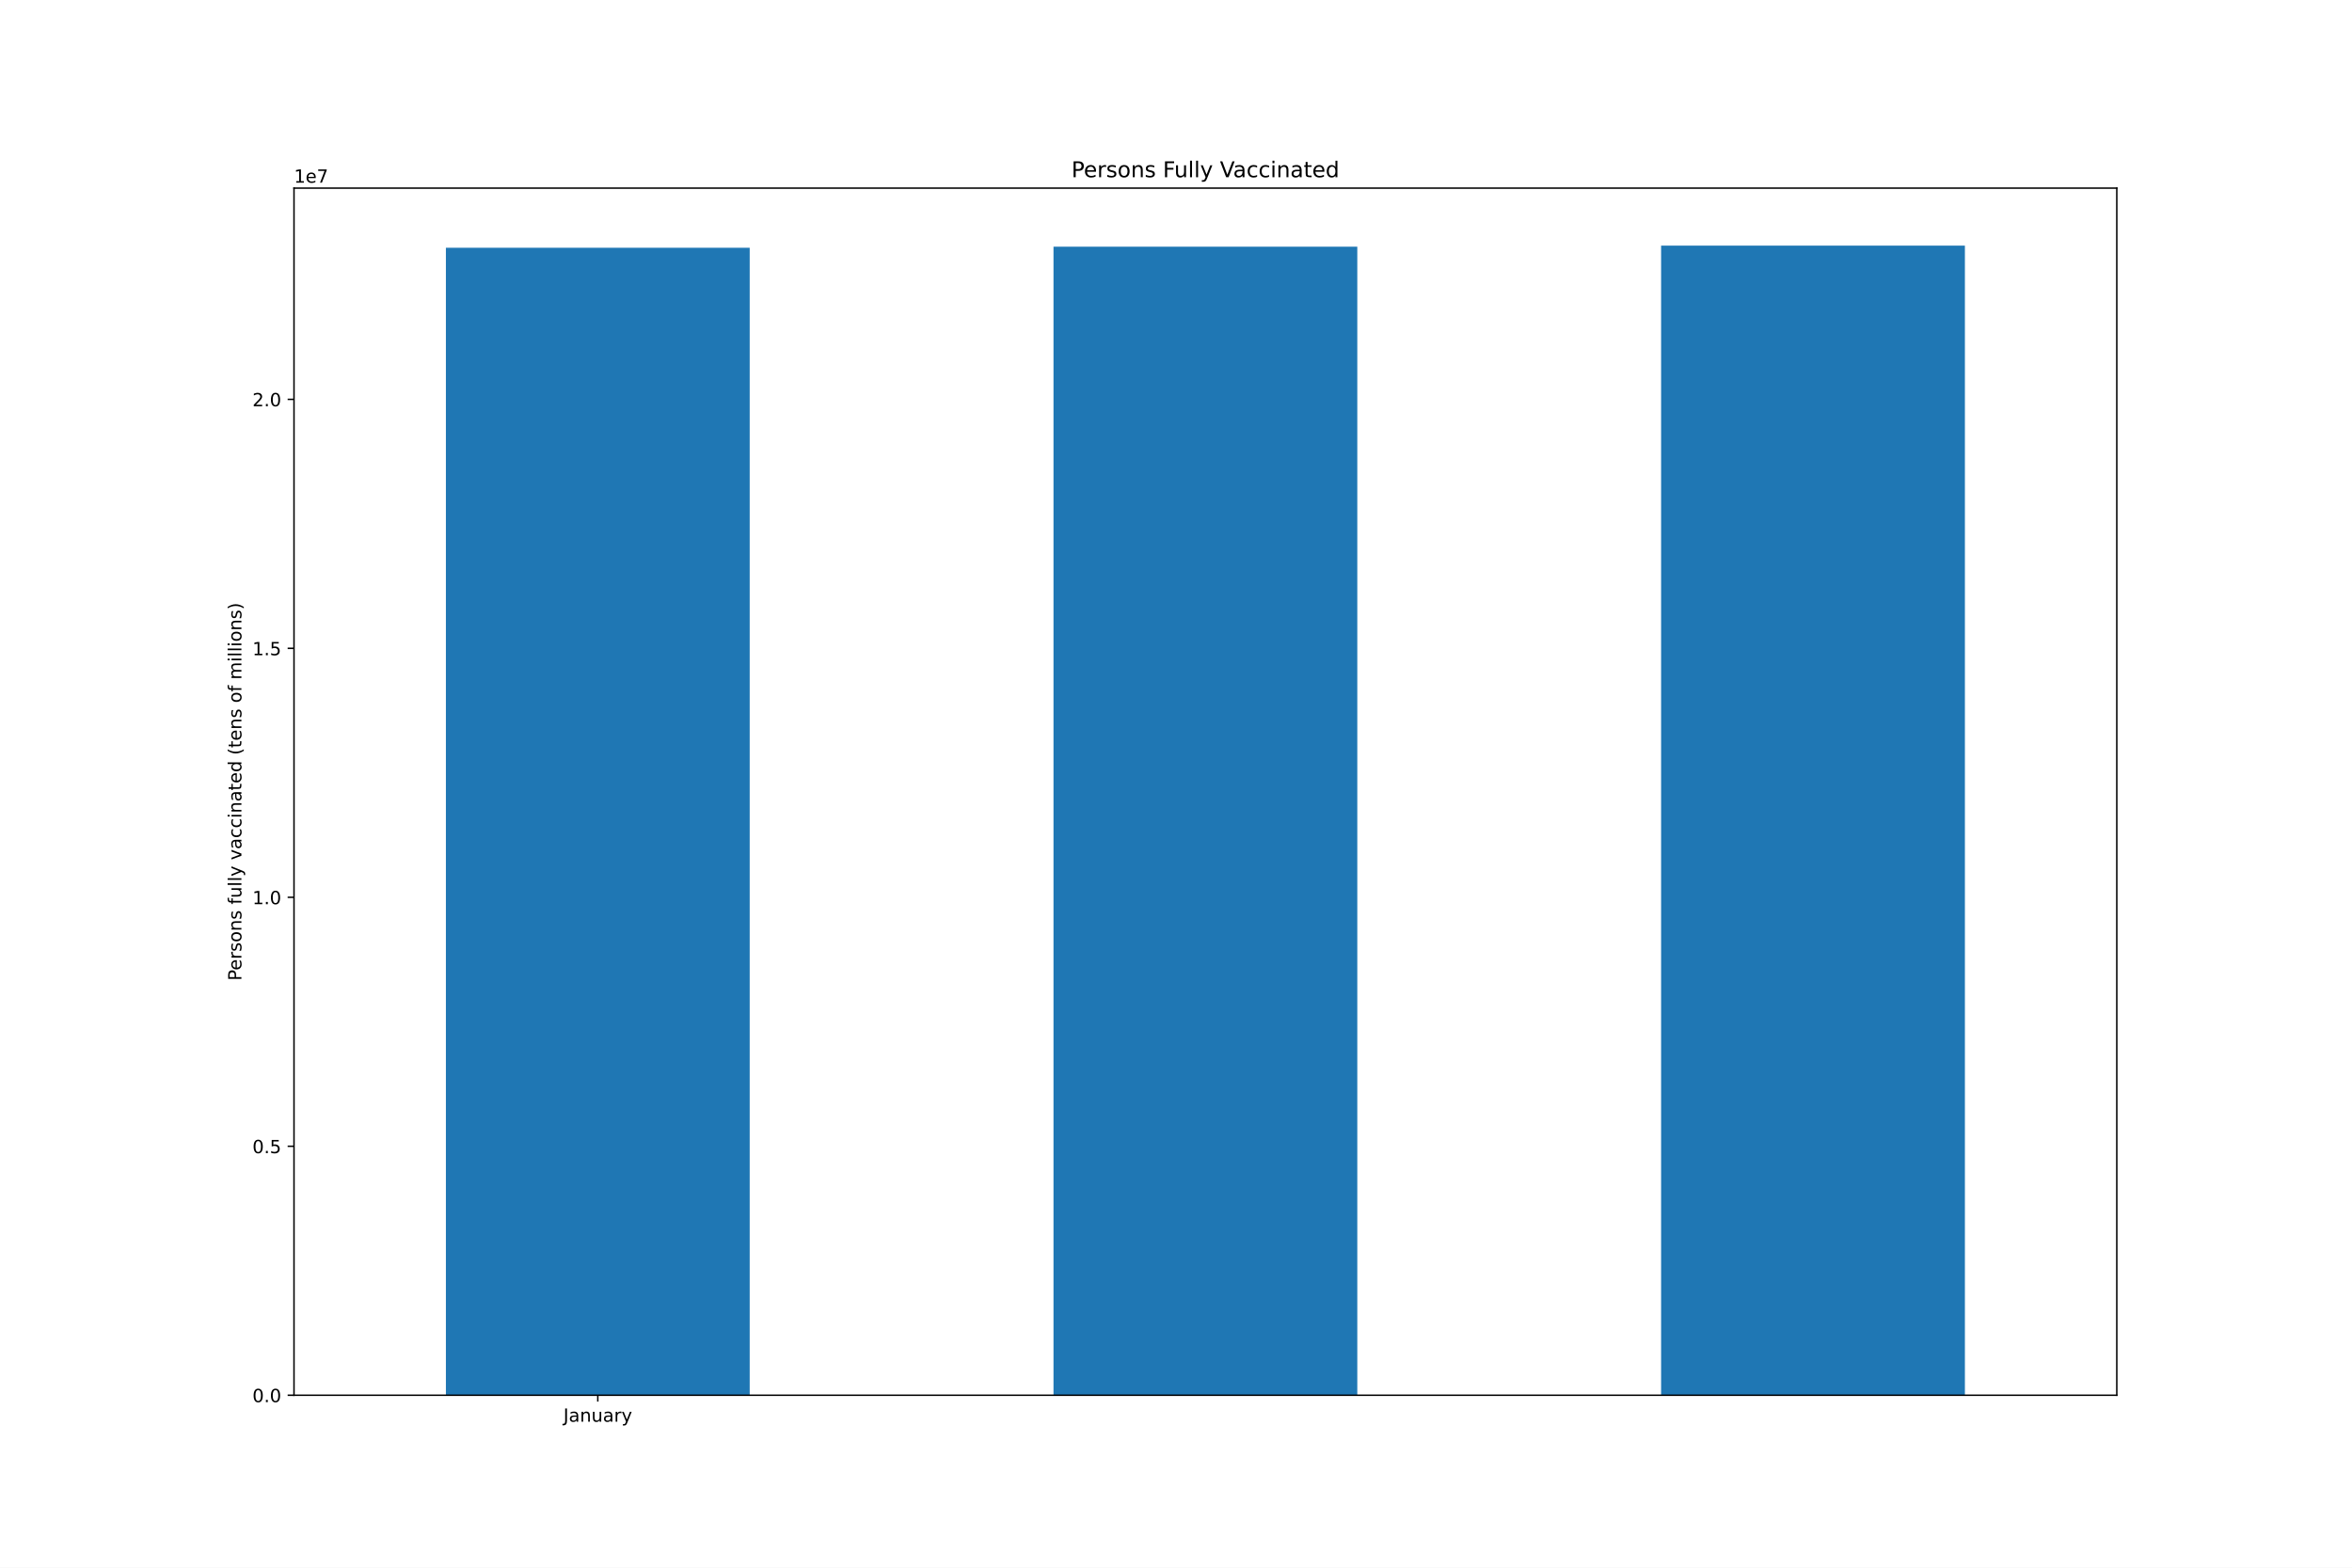
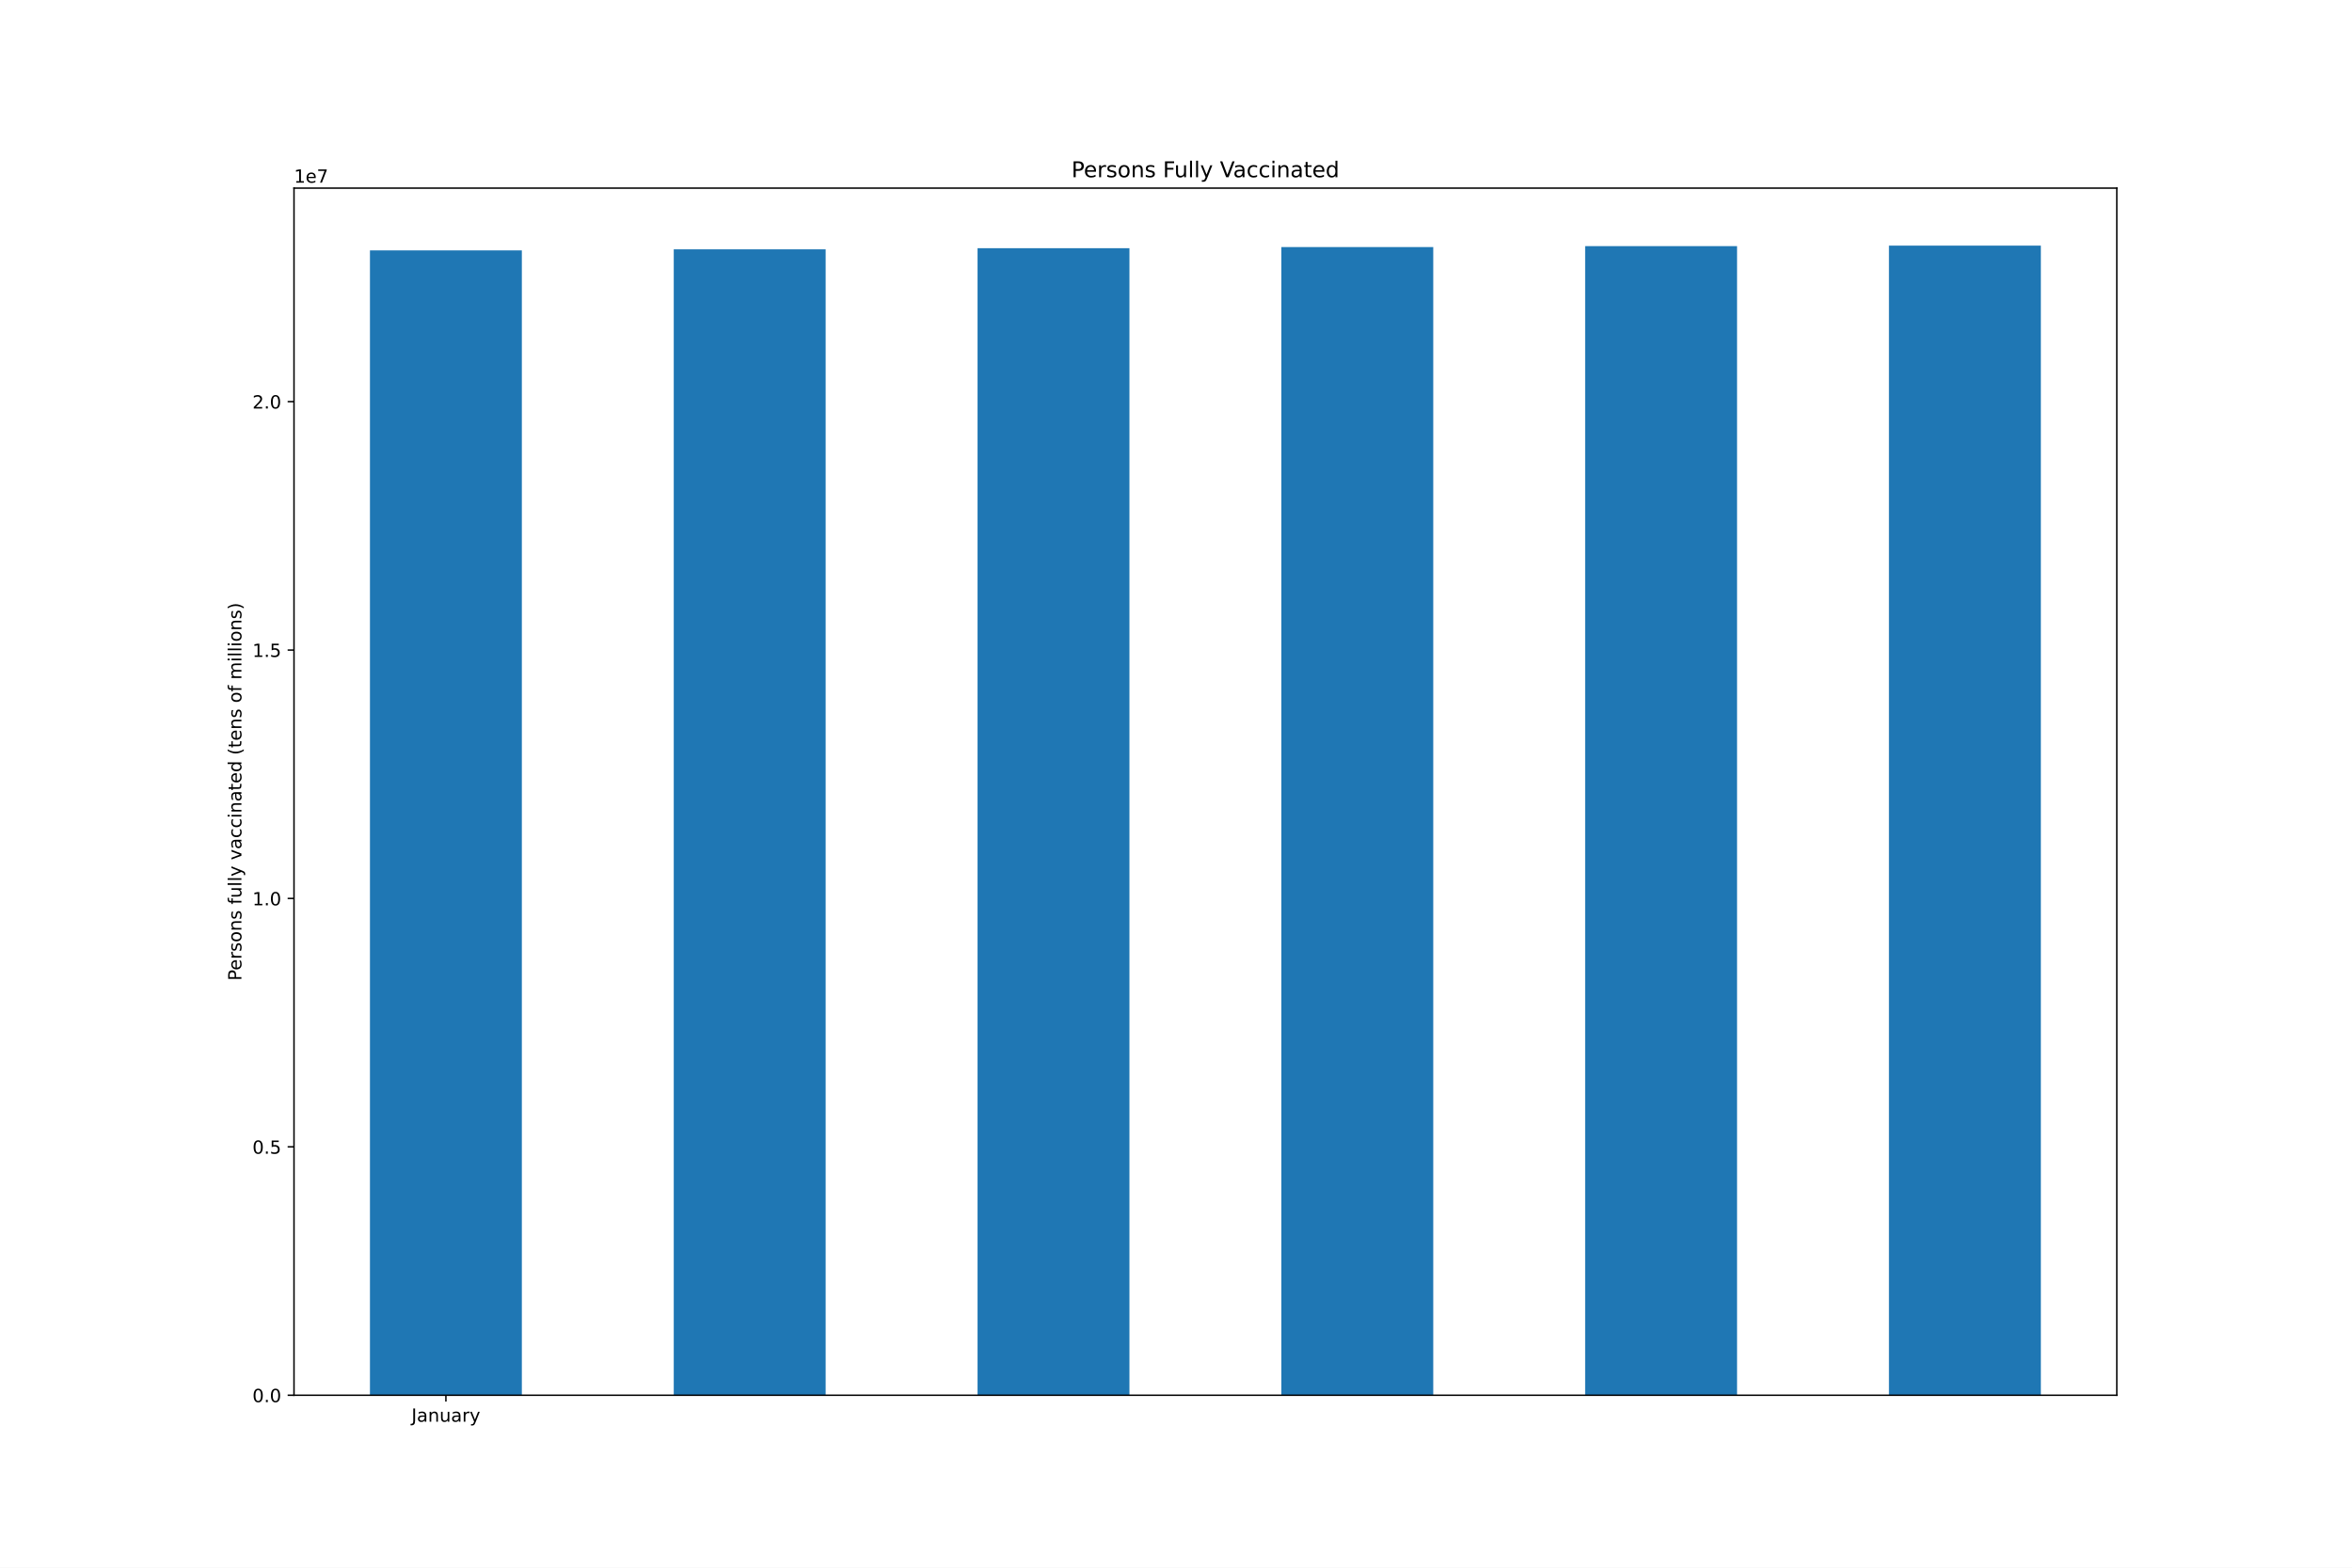
<svg xmlns="http://www.w3.org/2000/svg" xmlns:xlink="http://www.w3.org/1999/xlink" height="864pt" version="1.1" viewBox="0 0 1296 864" width="1296pt">
  <defs>
    <style type="text/css">*{stroke-linecap:butt;stroke-linejoin:round;}</style>
  </defs>
  <g id="figure_1">
    <g id="patch_1">
      <path d="M 0 864  L 1296 864  L 1296 0  L 0 0  z " style="fill:#ffffff;" />
    </g>
    <g id="axes_1">
      <g id="patch_2">
        <path d="M 162 768.96  L 1166.4 768.96  L 1166.4 103.68  L 162 103.68  z " style="fill:#ffffff;" />
      </g>
      <g id="patch_3">
-         <path clip-path="url(#pe393c130b5)" d="M 245.7 768.96  L 413.1 768.96  L 413.1 136.562  L 245.7 136.562  z " style="fill:#1f77b4;" />
+         <path clip-path="url(#p6ce4c3590f)" d="M 203.85 768.96  L 287.55 768.96  L 287.55 138  L 203.85 138  z " style="fill:#1f77b4;" />
      </g>
      <g id="patch_4">
-         <path clip-path="url(#pe393c130b5)" d="M 580.5 768.96  L 747.9 768.96  L 747.9 135.962  L 580.5 135.962  z " style="fill:#1f77b4;" />
+         <path clip-path="url(#p6ce4c3590f)" d="M 371.25 768.96  L 454.95 768.96  L 454.95 137.402  L 371.25 137.402  z " style="fill:#1f77b4;" />
      </g>
      <g id="patch_5">
-         <path clip-path="url(#pe393c130b5)" d="M 915.3 768.96  L 1082.7 768.96  L 1082.7 135.36  L 915.3 135.36  z " style="fill:#1f77b4;" />
+         <path clip-path="url(#p6ce4c3590f)" d="M 538.65 768.96  L 622.35 768.96  L 622.35 136.801  L 538.65 136.801  z " style="fill:#1f77b4;" />
+       </g>
+       <g id="patch_6">
+         <path clip-path="url(#p6ce4c3590f)" d="M 706.05 768.96  L 789.75 768.96  L 789.75 136.152  L 706.05 136.152  z " style="fill:#1f77b4;" />
+       </g>
+       <g id="patch_7">
+         <path clip-path="url(#p6ce4c3590f)" d="M 873.45 768.96  L 957.15 768.96  L 957.15 135.652  L 873.45 135.652  z " style="fill:#1f77b4;" />
+       </g>
+       <g id="patch_8">
+         <path clip-path="url(#p6ce4c3590f)" d="M 1040.85 768.96  L 1124.55 768.96  L 1124.55 135.36  L 1040.85 135.36  z " style="fill:#1f77b4;" />
      </g>
      <g id="matplotlib.axis_1">
        <g id="xtick_1">
          <g id="line2d_1">
            <defs>
-               <path d="M 0 0  L 0 3.5  " id="m64d484e19b" style="stroke:#000000;stroke-width:0.8;" />
-             </defs>
-             <g>
-               <use style="stroke:#000000;stroke-width:0.8;" x="329.4" xlink:href="#m64d484e19b" y="768.96" />
+               <path d="M 0 0  L 0 3.5  " id="mea6d681b4d" style="stroke:#000000;stroke-width:0.8;" />
+             </defs>
+             <g>
+               <use style="stroke:#000000;stroke-width:0.8;" x="245.7" xlink:href="#mea6d681b4d" y="768.96" />
            </g>
          </g>
          <g id="text_1">
-             <g transform="translate(310.4445 783.5584)scale(0.1 -0.1)">
+             <g transform="translate(226.7445 783.5584)scale(0.1 -0.1)">
              <defs>
                <path d="M 628 4666  L 1259 4666  L 1259 325  Q 1259 -519 939 -900  Q 619 -1281 -91 -1281  L -331 -1281  L -331 -750  L -134 -750  Q 284 -750 456 -515  Q 628 -281 628 325  L 628 4666  z " id="DejaVuSans-4a" transform="scale(0.015625)" />
                <path d="M 2194 1759  Q 1497 1759 1228 1600  Q 959 1441 959 1056  Q 959 750 1161 570  Q 1363 391 1709 391  Q 2188 391 2477 730  Q 2766 1069 2766 1631  L 2766 1759  L 2194 1759  z M 3341 1997  L 3341 0  L 2766 0  L 2766 531  Q 2569 213 2275 61  Q 1981 -91 1556 -91  Q 1019 -91 701 211  Q 384 513 384 1019  Q 384 1609 779 1909  Q 1175 2209 1959 2209  L 2766 2209  L 2766 2266  Q 2766 2663 2505 2880  Q 2244 3097 1772 3097  Q 1472 3097 1187 3025  Q 903 2953 641 2809  L 641 3341  Q 956 3463 1253 3523  Q 1550 3584 1831 3584  Q 2591 3584 2966 3190  Q 3341 2797 3341 1997  z " id="DejaVuSans-61" transform="scale(0.015625)" />
                <path d="M 3513 2113  L 3513 0  L 2938 0  L 2938 2094  Q 2938 2591 2744 2837  Q 2550 3084 2163 3084  Q 1697 3084 1428 2787  Q 1159 2491 1159 1978  L 1159 0  L 581 0  L 581 3500  L 1159 3500  L 1159 2956  Q 1366 3272 1645 3428  Q 1925 3584 2291 3584  Q 2894 3584 3203 3211  Q 3513 2838 3513 2113  z " id="DejaVuSans-6e" transform="scale(0.015625)" />
                <path d="M 544 1381  L 544 3500  L 1119 3500  L 1119 1403  Q 1119 906 1312 657  Q 1506 409 1894 409  Q 2359 409 2629 706  Q 2900 1003 2900 1516  L 2900 3500  L 3475 3500  L 3475 0  L 2900 0  L 2900 538  Q 2691 219 2414 64  Q 2138 -91 1772 -91  Q 1169 -91 856 284  Q 544 659 544 1381  z M 1991 3584  L 1991 3584  z " id="DejaVuSans-75" transform="scale(0.015625)" />
                <path d="M 2631 2963  Q 2534 3019 2420 3045  Q 2306 3072 2169 3072  Q 1681 3072 1420 2755  Q 1159 2438 1159 1844  L 1159 0  L 581 0  L 581 3500  L 1159 3500  L 1159 2956  Q 1341 3275 1631 3429  Q 1922 3584 2338 3584  Q 2397 3584 2469 3576  Q 2541 3569 2628 3553  L 2631 2963  z " id="DejaVuSans-72" transform="scale(0.015625)" />
                <path d="M 2059 -325  Q 1816 -950 1584 -1140  Q 1353 -1331 966 -1331  L 506 -1331  L 506 -850  L 844 -850  Q 1081 -850 1212 -737  Q 1344 -625 1503 -206  L 1606 56  L 191 3500  L 800 3500  L 1894 763  L 2988 3500  L 3597 3500  L 2059 -325  z " id="DejaVuSans-79" transform="scale(0.015625)" />
              </defs>
              <use xlink:href="#DejaVuSans-4a" />
              <use x="29.492" xlink:href="#DejaVuSans-61" />
              <use x="90.771" xlink:href="#DejaVuSans-6e" />
              <use x="154.15" xlink:href="#DejaVuSans-75" />
              <use x="217.529" xlink:href="#DejaVuSans-61" />
              <use x="278.809" xlink:href="#DejaVuSans-72" />
              <use x="319.922" xlink:href="#DejaVuSans-79" />
            </g>
          </g>
        </g>
      </g>
      <g id="matplotlib.axis_2">
        <g id="ytick_1">
          <g id="line2d_2">
            <defs>
-               <path d="M 0 0  L -3.5 0  " id="mef01abab21" style="stroke:#000000;stroke-width:0.8;" />
-             </defs>
-             <g>
-               <use style="stroke:#000000;stroke-width:0.8;" x="162" xlink:href="#mef01abab21" y="768.96" />
+               <path d="M 0 0  L -3.5 0  " id="m81853014b5" style="stroke:#000000;stroke-width:0.8;" />
+             </defs>
+             <g>
+               <use style="stroke:#000000;stroke-width:0.8;" x="162" xlink:href="#m81853014b5" y="768.96" />
            </g>
          </g>
          <g id="text_2">
            <g transform="translate(139.0969 772.7592)scale(0.1 -0.1)">
              <defs>
                <path d="M 2034 4250  Q 1547 4250 1301 3770  Q 1056 3291 1056 2328  Q 1056 1369 1301 889  Q 1547 409 2034 409  Q 2525 409 2770 889  Q 3016 1369 3016 2328  Q 3016 3291 2770 3770  Q 2525 4250 2034 4250  z M 2034 4750  Q 2819 4750 3233 4129  Q 3647 3509 3647 2328  Q 3647 1150 3233 529  Q 2819 -91 2034 -91  Q 1250 -91 836 529  Q 422 1150 422 2328  Q 422 3509 836 4129  Q 1250 4750 2034 4750  z " id="DejaVuSans-30" transform="scale(0.015625)" />
                <path d="M 684 794  L 1344 794  L 1344 0  L 684 0  L 684 794  z " id="DejaVuSans-2e" transform="scale(0.015625)" />
              </defs>
              <use xlink:href="#DejaVuSans-30" />
              <use x="63.623" xlink:href="#DejaVuSans-2e" />
              <use x="95.41" xlink:href="#DejaVuSans-30" />
            </g>
          </g>
        </g>
        <g id="ytick_2">
          <g id="line2d_3">
            <g>
-               <use style="stroke:#000000;stroke-width:0.8;" x="162" xlink:href="#mef01abab21" y="631.745" />
+               <use style="stroke:#000000;stroke-width:0.8;" x="162" xlink:href="#m81853014b5" y="632.057" />
            </g>
          </g>
          <g id="text_3">
-             <g transform="translate(139.0969 635.5444)scale(0.1 -0.1)">
+             <g transform="translate(139.0969 635.8565)scale(0.1 -0.1)">
              <defs>
                <path d="M 691 4666  L 3169 4666  L 3169 4134  L 1269 4134  L 1269 2991  Q 1406 3038 1543 3061  Q 1681 3084 1819 3084  Q 2600 3084 3056 2656  Q 3513 2228 3513 1497  Q 3513 744 3044 326  Q 2575 -91 1722 -91  Q 1428 -91 1123 -41  Q 819 9 494 109  L 494 744  Q 775 591 1075 516  Q 1375 441 1709 441  Q 2250 441 2565 725  Q 2881 1009 2881 1497  Q 2881 1984 2565 2268  Q 2250 2553 1709 2553  Q 1456 2553 1204 2497  Q 953 2441 691 2322  L 691 4666  z " id="DejaVuSans-35" transform="scale(0.015625)" />
              </defs>
              <use xlink:href="#DejaVuSans-30" />
              <use x="63.623" xlink:href="#DejaVuSans-2e" />
              <use x="95.41" xlink:href="#DejaVuSans-35" />
            </g>
          </g>
        </g>
        <g id="ytick_3">
          <g id="line2d_4">
            <g>
-               <use style="stroke:#000000;stroke-width:0.8;" x="162" xlink:href="#mef01abab21" y="494.53" />
+               <use style="stroke:#000000;stroke-width:0.8;" x="162" xlink:href="#m81853014b5" y="495.154" />
            </g>
          </g>
          <g id="text_4">
-             <g transform="translate(139.0969 498.3296)scale(0.1 -0.1)">
+             <g transform="translate(139.0969 498.9537)scale(0.1 -0.1)">
              <defs>
                <path d="M 794 531  L 1825 531  L 1825 4091  L 703 3866  L 703 4441  L 1819 4666  L 2450 4666  L 2450 531  L 3481 531  L 3481 0  L 794 0  L 794 531  z " id="DejaVuSans-31" transform="scale(0.015625)" />
              </defs>
              <use xlink:href="#DejaVuSans-31" />
              <use x="63.623" xlink:href="#DejaVuSans-2e" />
              <use x="95.41" xlink:href="#DejaVuSans-30" />
            </g>
          </g>
        </g>
        <g id="ytick_4">
          <g id="line2d_5">
            <g>
-               <use style="stroke:#000000;stroke-width:0.8;" x="162" xlink:href="#mef01abab21" y="357.316" />
+               <use style="stroke:#000000;stroke-width:0.8;" x="162" xlink:href="#m81853014b5" y="358.252" />
            </g>
          </g>
          <g id="text_5">
-             <g transform="translate(139.0969 361.1148)scale(0.1 -0.1)">
+             <g transform="translate(139.0969 362.051)scale(0.1 -0.1)">
              <use xlink:href="#DejaVuSans-31" />
              <use x="63.623" xlink:href="#DejaVuSans-2e" />
              <use x="95.41" xlink:href="#DejaVuSans-35" />
            </g>
          </g>
        </g>
        <g id="ytick_5">
          <g id="line2d_6">
            <g>
-               <use style="stroke:#000000;stroke-width:0.8;" x="162" xlink:href="#mef01abab21" y="220.101" />
+               <use style="stroke:#000000;stroke-width:0.8;" x="162" xlink:href="#m81853014b5" y="221.349" />
            </g>
          </g>
          <g id="text_6">
-             <g transform="translate(139.0969 223.9001)scale(0.1 -0.1)">
+             <g transform="translate(139.0969 225.1482)scale(0.1 -0.1)">
              <defs>
                <path d="M 1228 531  L 3431 531  L 3431 0  L 469 0  L 469 531  Q 828 903 1448 1529  Q 2069 2156 2228 2338  Q 2531 2678 2651 2914  Q 2772 3150 2772 3378  Q 2772 3750 2511 3984  Q 2250 4219 1831 4219  Q 1534 4219 1204 4116  Q 875 4013 500 3803  L 500 4441  Q 881 4594 1212 4672  Q 1544 4750 1819 4750  Q 2544 4750 2975 4387  Q 3406 4025 3406 3419  Q 3406 3131 3298 2873  Q 3191 2616 2906 2266  Q 2828 2175 2409 1742  Q 1991 1309 1228 531  z " id="DejaVuSans-32" transform="scale(0.015625)" />
              </defs>
              <use xlink:href="#DejaVuSans-32" />
              <use x="63.623" xlink:href="#DejaVuSans-2e" />
              <use x="95.41" xlink:href="#DejaVuSans-30" />
            </g>
          </g>
        </g>
        <g id="text_7">
          <g transform="translate(133.0172 540.4802)rotate(-90)scale(0.1 -0.1)">
            <defs>
              <path d="M 1259 4147  L 1259 2394  L 2053 2394  Q 2494 2394 2734 2622  Q 2975 2850 2975 3272  Q 2975 3691 2734 3919  Q 2494 4147 2053 4147  L 1259 4147  z M 628 4666  L 2053 4666  Q 2838 4666 3239 4311  Q 3641 3956 3641 3272  Q 3641 2581 3239 2228  Q 2838 1875 2053 1875  L 1259 1875  L 1259 0  L 628 0  L 628 4666  z " id="DejaVuSans-50" transform="scale(0.015625)" />
              <path d="M 3597 1894  L 3597 1613  L 953 1613  Q 991 1019 1311 708  Q 1631 397 2203 397  Q 2534 397 2845 478  Q 3156 559 3463 722  L 3463 178  Q 3153 47 2828 -22  Q 2503 -91 2169 -91  Q 1331 -91 842 396  Q 353 884 353 1716  Q 353 2575 817 3079  Q 1281 3584 2069 3584  Q 2775 3584 3186 3129  Q 3597 2675 3597 1894  z M 3022 2063  Q 3016 2534 2758 2815  Q 2500 3097 2075 3097  Q 1594 3097 1305 2825  Q 1016 2553 972 2059  L 3022 2063  z " id="DejaVuSans-65" transform="scale(0.015625)" />
              <path d="M 2834 3397  L 2834 2853  Q 2591 2978 2328 3040  Q 2066 3103 1784 3103  Q 1356 3103 1142 2972  Q 928 2841 928 2578  Q 928 2378 1081 2264  Q 1234 2150 1697 2047  L 1894 2003  Q 2506 1872 2764 1633  Q 3022 1394 3022 966  Q 3022 478 2636 193  Q 2250 -91 1575 -91  Q 1294 -91 989 -36  Q 684 19 347 128  L 347 722  Q 666 556 975 473  Q 1284 391 1588 391  Q 1994 391 2212 530  Q 2431 669 2431 922  Q 2431 1156 2273 1281  Q 2116 1406 1581 1522  L 1381 1569  Q 847 1681 609 1914  Q 372 2147 372 2553  Q 372 3047 722 3315  Q 1072 3584 1716 3584  Q 2034 3584 2315 3537  Q 2597 3491 2834 3397  z " id="DejaVuSans-73" transform="scale(0.015625)" />
              <path d="M 1959 3097  Q 1497 3097 1228 2736  Q 959 2375 959 1747  Q 959 1119 1226 758  Q 1494 397 1959 397  Q 2419 397 2687 759  Q 2956 1122 2956 1747  Q 2956 2369 2687 2733  Q 2419 3097 1959 3097  z M 1959 3584  Q 2709 3584 3137 3096  Q 3566 2609 3566 1747  Q 3566 888 3137 398  Q 2709 -91 1959 -91  Q 1206 -91 779 398  Q 353 888 353 1747  Q 353 2609 779 3096  Q 1206 3584 1959 3584  z " id="DejaVuSans-6f" transform="scale(0.015625)" />
              <path id="DejaVuSans-20" transform="scale(0.015625)" />
              <path d="M 2375 4863  L 2375 4384  L 1825 4384  Q 1516 4384 1395 4259  Q 1275 4134 1275 3809  L 1275 3500  L 2222 3500  L 2222 3053  L 1275 3053  L 1275 0  L 697 0  L 697 3053  L 147 3053  L 147 3500  L 697 3500  L 697 3744  Q 697 4328 969 4595  Q 1241 4863 1831 4863  L 2375 4863  z " id="DejaVuSans-66" transform="scale(0.015625)" />
              <path d="M 603 4863  L 1178 4863  L 1178 0  L 603 0  L 603 4863  z " id="DejaVuSans-6c" transform="scale(0.015625)" />
              <path d="M 191 3500  L 800 3500  L 1894 563  L 2988 3500  L 3597 3500  L 2284 0  L 1503 0  L 191 3500  z " id="DejaVuSans-76" transform="scale(0.015625)" />
              <path d="M 3122 3366  L 3122 2828  Q 2878 2963 2633 3030  Q 2388 3097 2138 3097  Q 1578 3097 1268 2742  Q 959 2388 959 1747  Q 959 1106 1268 751  Q 1578 397 2138 397  Q 2388 397 2633 464  Q 2878 531 3122 666  L 3122 134  Q 2881 22 2623 -34  Q 2366 -91 2075 -91  Q 1284 -91 818 406  Q 353 903 353 1747  Q 353 2603 823 3093  Q 1294 3584 2113 3584  Q 2378 3584 2631 3529  Q 2884 3475 3122 3366  z " id="DejaVuSans-63" transform="scale(0.015625)" />
              <path d="M 603 3500  L 1178 3500  L 1178 0  L 603 0  L 603 3500  z M 603 4863  L 1178 4863  L 1178 4134  L 603 4134  L 603 4863  z " id="DejaVuSans-69" transform="scale(0.015625)" />
              <path d="M 1172 4494  L 1172 3500  L 2356 3500  L 2356 3053  L 1172 3053  L 1172 1153  Q 1172 725 1289 603  Q 1406 481 1766 481  L 2356 481  L 2356 0  L 1766 0  Q 1100 0 847 248  Q 594 497 594 1153  L 594 3053  L 172 3053  L 172 3500  L 594 3500  L 594 4494  L 1172 4494  z " id="DejaVuSans-74" transform="scale(0.015625)" />
              <path d="M 2906 2969  L 2906 4863  L 3481 4863  L 3481 0  L 2906 0  L 2906 525  Q 2725 213 2448 61  Q 2172 -91 1784 -91  Q 1150 -91 751 415  Q 353 922 353 1747  Q 353 2572 751 3078  Q 1150 3584 1784 3584  Q 2172 3584 2448 3432  Q 2725 3281 2906 2969  z M 947 1747  Q 947 1113 1208 752  Q 1469 391 1925 391  Q 2381 391 2643 752  Q 2906 1113 2906 1747  Q 2906 2381 2643 2742  Q 2381 3103 1925 3103  Q 1469 3103 1208 2742  Q 947 2381 947 1747  z " id="DejaVuSans-64" transform="scale(0.015625)" />
              <path d="M 1984 4856  Q 1566 4138 1362 3434  Q 1159 2731 1159 2009  Q 1159 1288 1364 580  Q 1569 -128 1984 -844  L 1484 -844  Q 1016 -109 783 600  Q 550 1309 550 2009  Q 550 2706 781 3412  Q 1013 4119 1484 4856  L 1984 4856  z " id="DejaVuSans-28" transform="scale(0.015625)" />
              <path d="M 3328 2828  Q 3544 3216 3844 3400  Q 4144 3584 4550 3584  Q 5097 3584 5394 3201  Q 5691 2819 5691 2113  L 5691 0  L 5113 0  L 5113 2094  Q 5113 2597 4934 2840  Q 4756 3084 4391 3084  Q 3944 3084 3684 2787  Q 3425 2491 3425 1978  L 3425 0  L 2847 0  L 2847 2094  Q 2847 2600 2669 2842  Q 2491 3084 2119 3084  Q 1678 3084 1418 2786  Q 1159 2488 1159 1978  L 1159 0  L 581 0  L 581 3500  L 1159 3500  L 1159 2956  Q 1356 3278 1631 3431  Q 1906 3584 2284 3584  Q 2666 3584 2933 3390  Q 3200 3197 3328 2828  z " id="DejaVuSans-6d" transform="scale(0.015625)" />
              <path d="M 513 4856  L 1013 4856  Q 1481 4119 1714 3412  Q 1947 2706 1947 2009  Q 1947 1309 1714 600  Q 1481 -109 1013 -844  L 513 -844  Q 928 -128 1133 580  Q 1338 1288 1338 2009  Q 1338 2731 1133 3434  Q 928 4138 513 4856  z " id="DejaVuSans-29" transform="scale(0.015625)" />
            </defs>
            <use xlink:href="#DejaVuSans-50" />
            <use x="56.678" xlink:href="#DejaVuSans-65" />
            <use x="118.201" xlink:href="#DejaVuSans-72" />
            <use x="159.314" xlink:href="#DejaVuSans-73" />
            <use x="211.414" xlink:href="#DejaVuSans-6f" />
            <use x="272.596" xlink:href="#DejaVuSans-6e" />
            <use x="335.975" xlink:href="#DejaVuSans-73" />
            <use x="388.074" xlink:href="#DejaVuSans-20" />
            <use x="419.861" xlink:href="#DejaVuSans-66" />
            <use x="455.066" xlink:href="#DejaVuSans-75" />
            <use x="518.445" xlink:href="#DejaVuSans-6c" />
            <use x="546.229" xlink:href="#DejaVuSans-6c" />
            <use x="574.012" xlink:href="#DejaVuSans-79" />
            <use x="633.191" xlink:href="#DejaVuSans-20" />
            <use x="664.979" xlink:href="#DejaVuSans-76" />
            <use x="724.158" xlink:href="#DejaVuSans-61" />
            <use x="785.438" xlink:href="#DejaVuSans-63" />
            <use x="840.418" xlink:href="#DejaVuSans-63" />
            <use x="895.398" xlink:href="#DejaVuSans-69" />
            <use x="923.182" xlink:href="#DejaVuSans-6e" />
            <use x="986.561" xlink:href="#DejaVuSans-61" />
            <use x="1047.84" xlink:href="#DejaVuSans-74" />
            <use x="1087.049" xlink:href="#DejaVuSans-65" />
            <use x="1148.572" xlink:href="#DejaVuSans-64" />
            <use x="1212.049" xlink:href="#DejaVuSans-20" />
            <use x="1243.836" xlink:href="#DejaVuSans-28" />
            <use x="1282.85" xlink:href="#DejaVuSans-74" />
            <use x="1322.059" xlink:href="#DejaVuSans-65" />
            <use x="1383.582" xlink:href="#DejaVuSans-6e" />
            <use x="1446.961" xlink:href="#DejaVuSans-73" />
            <use x="1499.061" xlink:href="#DejaVuSans-20" />
            <use x="1530.848" xlink:href="#DejaVuSans-6f" />
            <use x="1592.029" xlink:href="#DejaVuSans-66" />
            <use x="1627.234" xlink:href="#DejaVuSans-20" />
            <use x="1659.021" xlink:href="#DejaVuSans-6d" />
            <use x="1756.434" xlink:href="#DejaVuSans-69" />
            <use x="1784.217" xlink:href="#DejaVuSans-6c" />
            <use x="1812" xlink:href="#DejaVuSans-6c" />
            <use x="1839.783" xlink:href="#DejaVuSans-69" />
            <use x="1867.566" xlink:href="#DejaVuSans-6f" />
            <use x="1928.748" xlink:href="#DejaVuSans-6e" />
            <use x="1992.127" xlink:href="#DejaVuSans-73" />
            <use x="2044.227" xlink:href="#DejaVuSans-29" />
          </g>
        </g>
        <g id="text_8">
          <g transform="translate(162 100.68)scale(0.1 -0.1)">
            <defs>
              <path d="M 525 4666  L 3525 4666  L 3525 4397  L 1831 0  L 1172 0  L 2766 4134  L 525 4134  L 525 4666  z " id="DejaVuSans-37" transform="scale(0.015625)" />
            </defs>
            <use xlink:href="#DejaVuSans-31" />
            <use x="63.623" xlink:href="#DejaVuSans-65" />
            <use x="125.146" xlink:href="#DejaVuSans-37" />
          </g>
        </g>
      </g>
-       <g id="patch_6">
+       <g id="patch_9">
        <path d="M 162 768.96  L 162 103.68  " style="fill:none;stroke:#000000;stroke-linecap:square;stroke-linejoin:miter;stroke-width:0.8;" />
      </g>
-       <g id="patch_7">
+       <g id="patch_10">
        <path d="M 1166.4 768.96  L 1166.4 103.68  " style="fill:none;stroke:#000000;stroke-linecap:square;stroke-linejoin:miter;stroke-width:0.8;" />
      </g>
-       <g id="patch_8">
+       <g id="patch_11">
        <path d="M 162 768.96  L 1166.4 768.96  " style="fill:none;stroke:#000000;stroke-linecap:square;stroke-linejoin:miter;stroke-width:0.8;" />
      </g>
-       <g id="patch_9">
+       <g id="patch_12">
        <path d="M 162 103.68  L 1166.4 103.68  " style="fill:none;stroke:#000000;stroke-linecap:square;stroke-linejoin:miter;stroke-width:0.8;" />
      </g>
      <g id="text_9">
        <g transform="translate(590.3803 97.68)scale(0.12 -0.12)">
          <defs>
            <path d="M 628 4666  L 3309 4666  L 3309 4134  L 1259 4134  L 1259 2759  L 3109 2759  L 3109 2228  L 1259 2228  L 1259 0  L 628 0  L 628 4666  z " id="DejaVuSans-46" transform="scale(0.015625)" />
            <path d="M 1831 0  L 50 4666  L 709 4666  L 2188 738  L 3669 4666  L 4325 4666  L 2547 0  L 1831 0  z " id="DejaVuSans-56" transform="scale(0.015625)" />
          </defs>
          <use xlink:href="#DejaVuSans-50" />
          <use x="56.678" xlink:href="#DejaVuSans-65" />
          <use x="118.201" xlink:href="#DejaVuSans-72" />
          <use x="159.314" xlink:href="#DejaVuSans-73" />
          <use x="211.414" xlink:href="#DejaVuSans-6f" />
          <use x="272.596" xlink:href="#DejaVuSans-6e" />
          <use x="335.975" xlink:href="#DejaVuSans-73" />
          <use x="388.074" xlink:href="#DejaVuSans-20" />
          <use x="419.861" xlink:href="#DejaVuSans-46" />
          <use x="471.881" xlink:href="#DejaVuSans-75" />
          <use x="535.26" xlink:href="#DejaVuSans-6c" />
          <use x="563.043" xlink:href="#DejaVuSans-6c" />
          <use x="590.826" xlink:href="#DejaVuSans-79" />
          <use x="650.006" xlink:href="#DejaVuSans-20" />
          <use x="681.793" xlink:href="#DejaVuSans-56" />
          <use x="742.451" xlink:href="#DejaVuSans-61" />
          <use x="803.73" xlink:href="#DejaVuSans-63" />
          <use x="858.711" xlink:href="#DejaVuSans-63" />
          <use x="913.691" xlink:href="#DejaVuSans-69" />
          <use x="941.475" xlink:href="#DejaVuSans-6e" />
          <use x="1004.854" xlink:href="#DejaVuSans-61" />
          <use x="1066.133" xlink:href="#DejaVuSans-74" />
          <use x="1105.342" xlink:href="#DejaVuSans-65" />
          <use x="1166.865" xlink:href="#DejaVuSans-64" />
        </g>
      </g>
    </g>
  </g>
  <defs>
-     <clipPath id="pe393c130b5">
+     <clipPath id="p6ce4c3590f">
      <rect height="665.28" width="1004.4" x="162" y="103.68" />
    </clipPath>
  </defs>
</svg>
